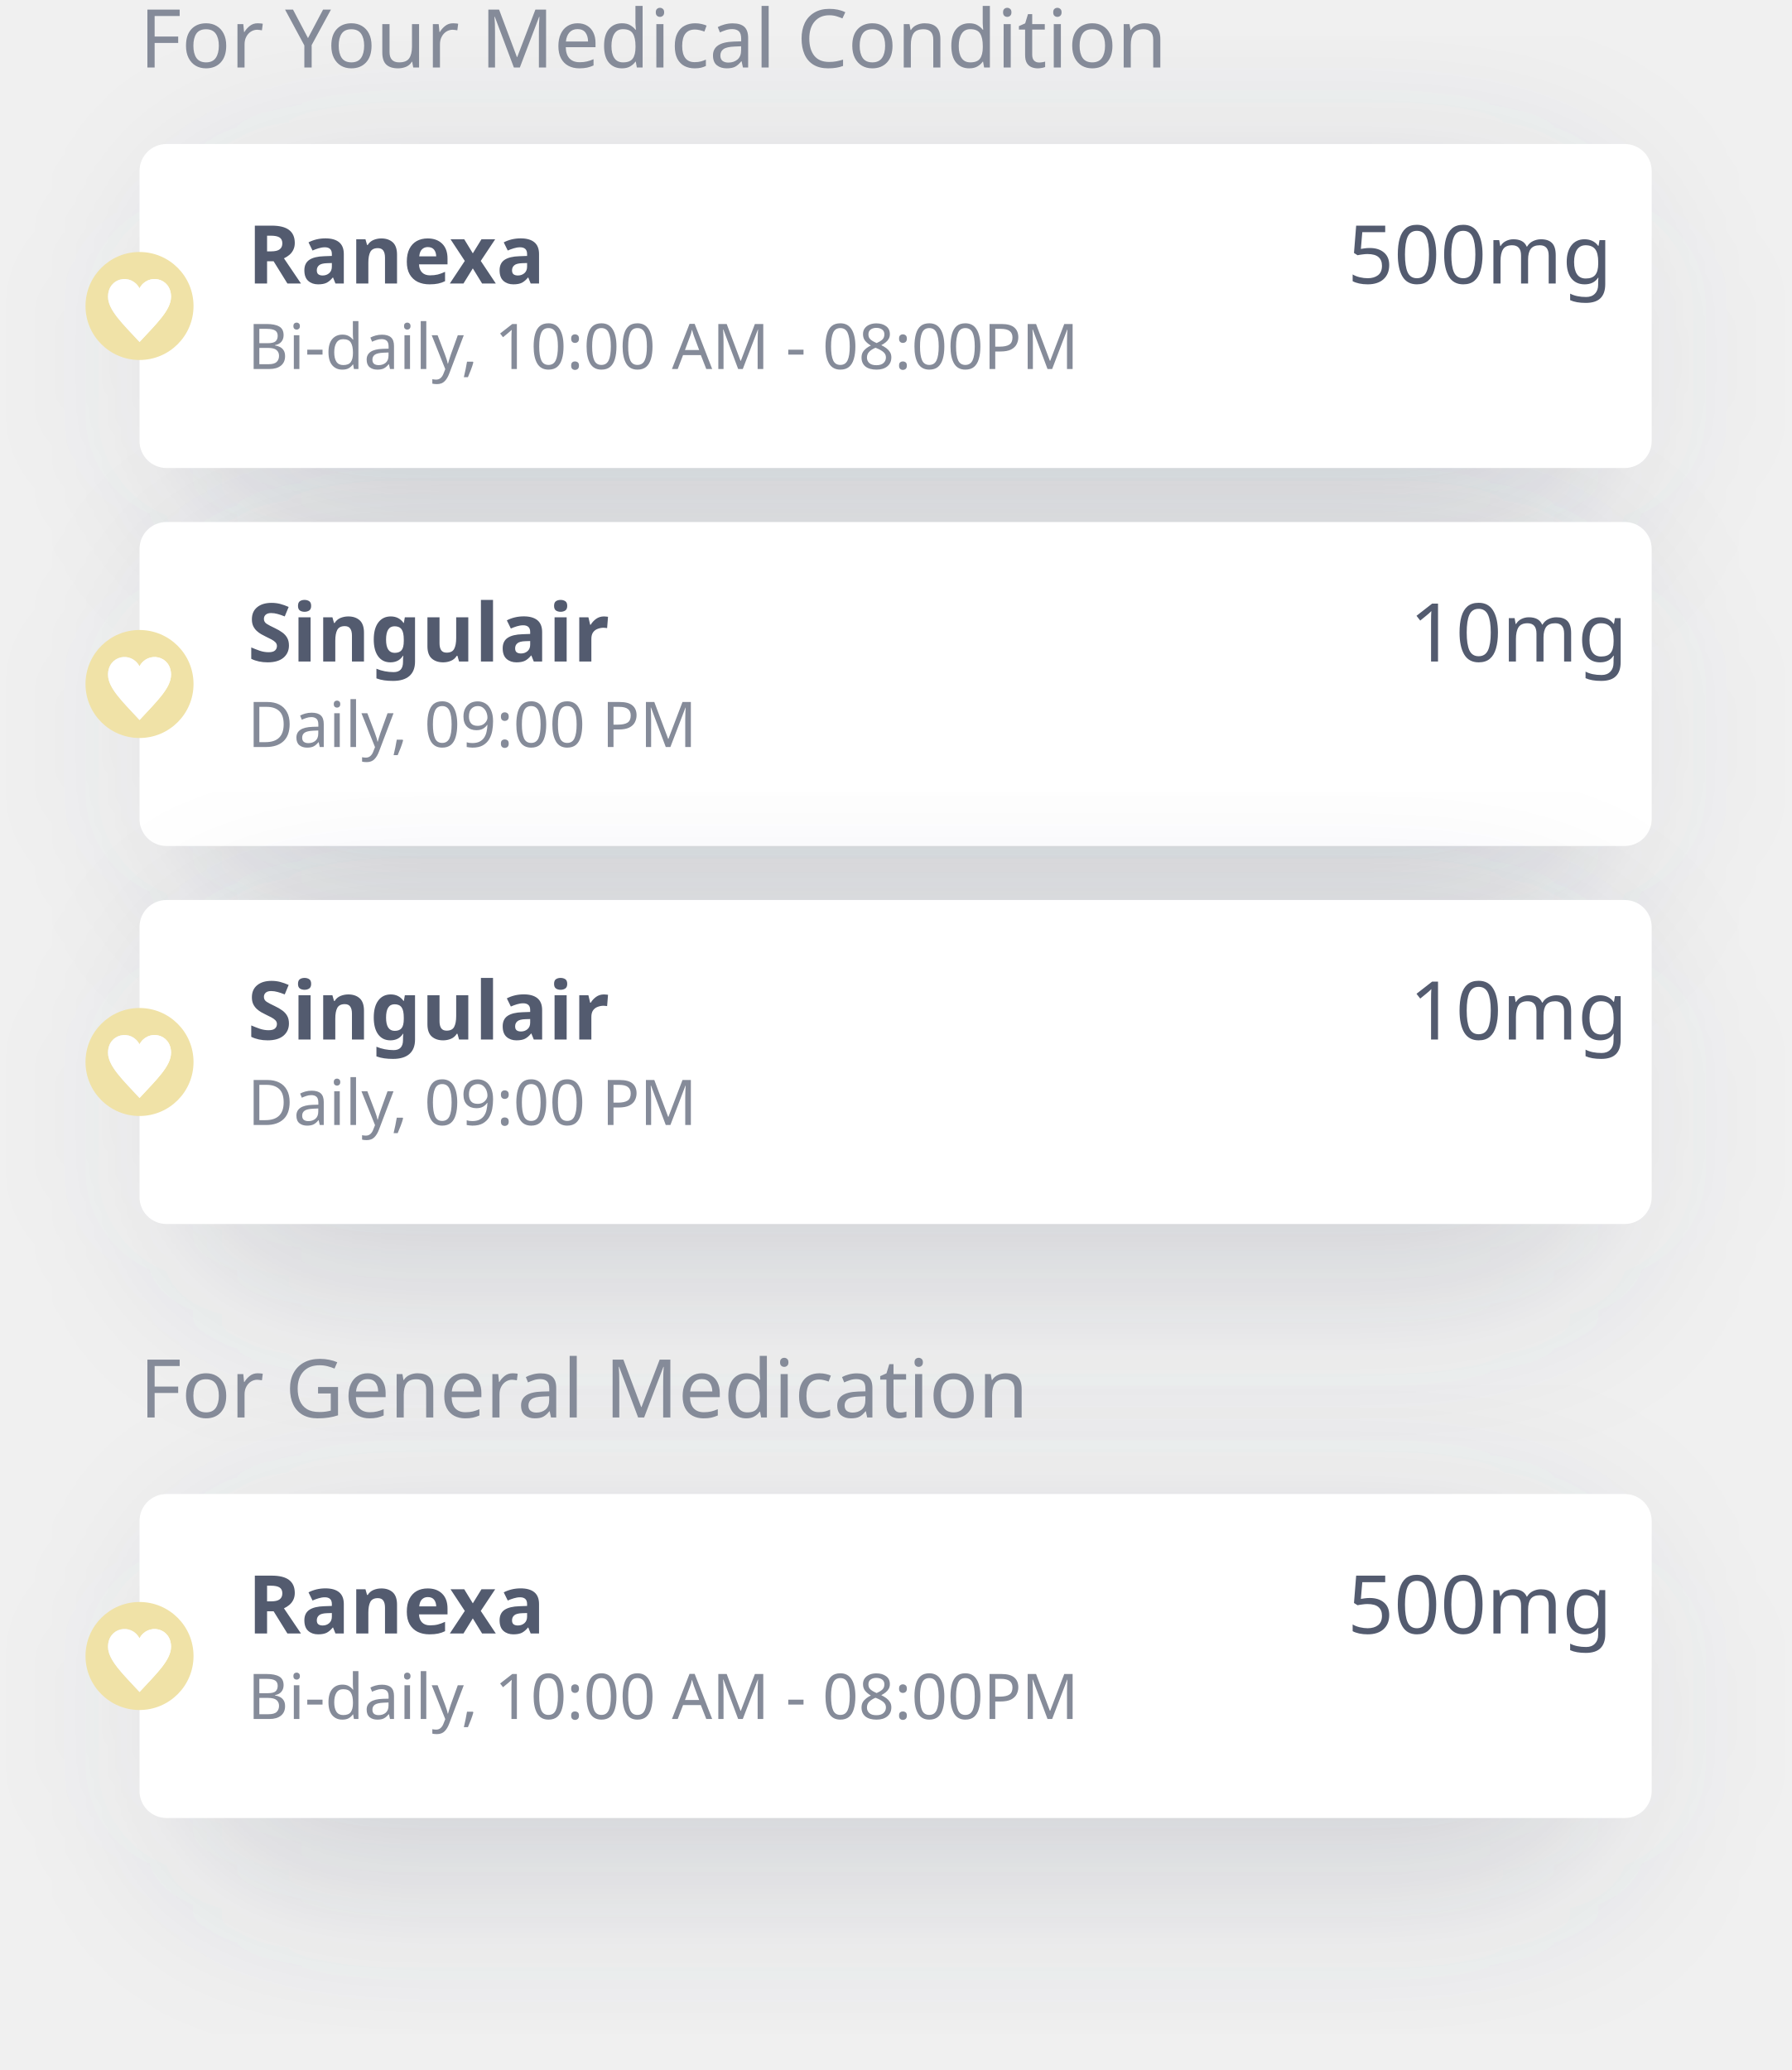
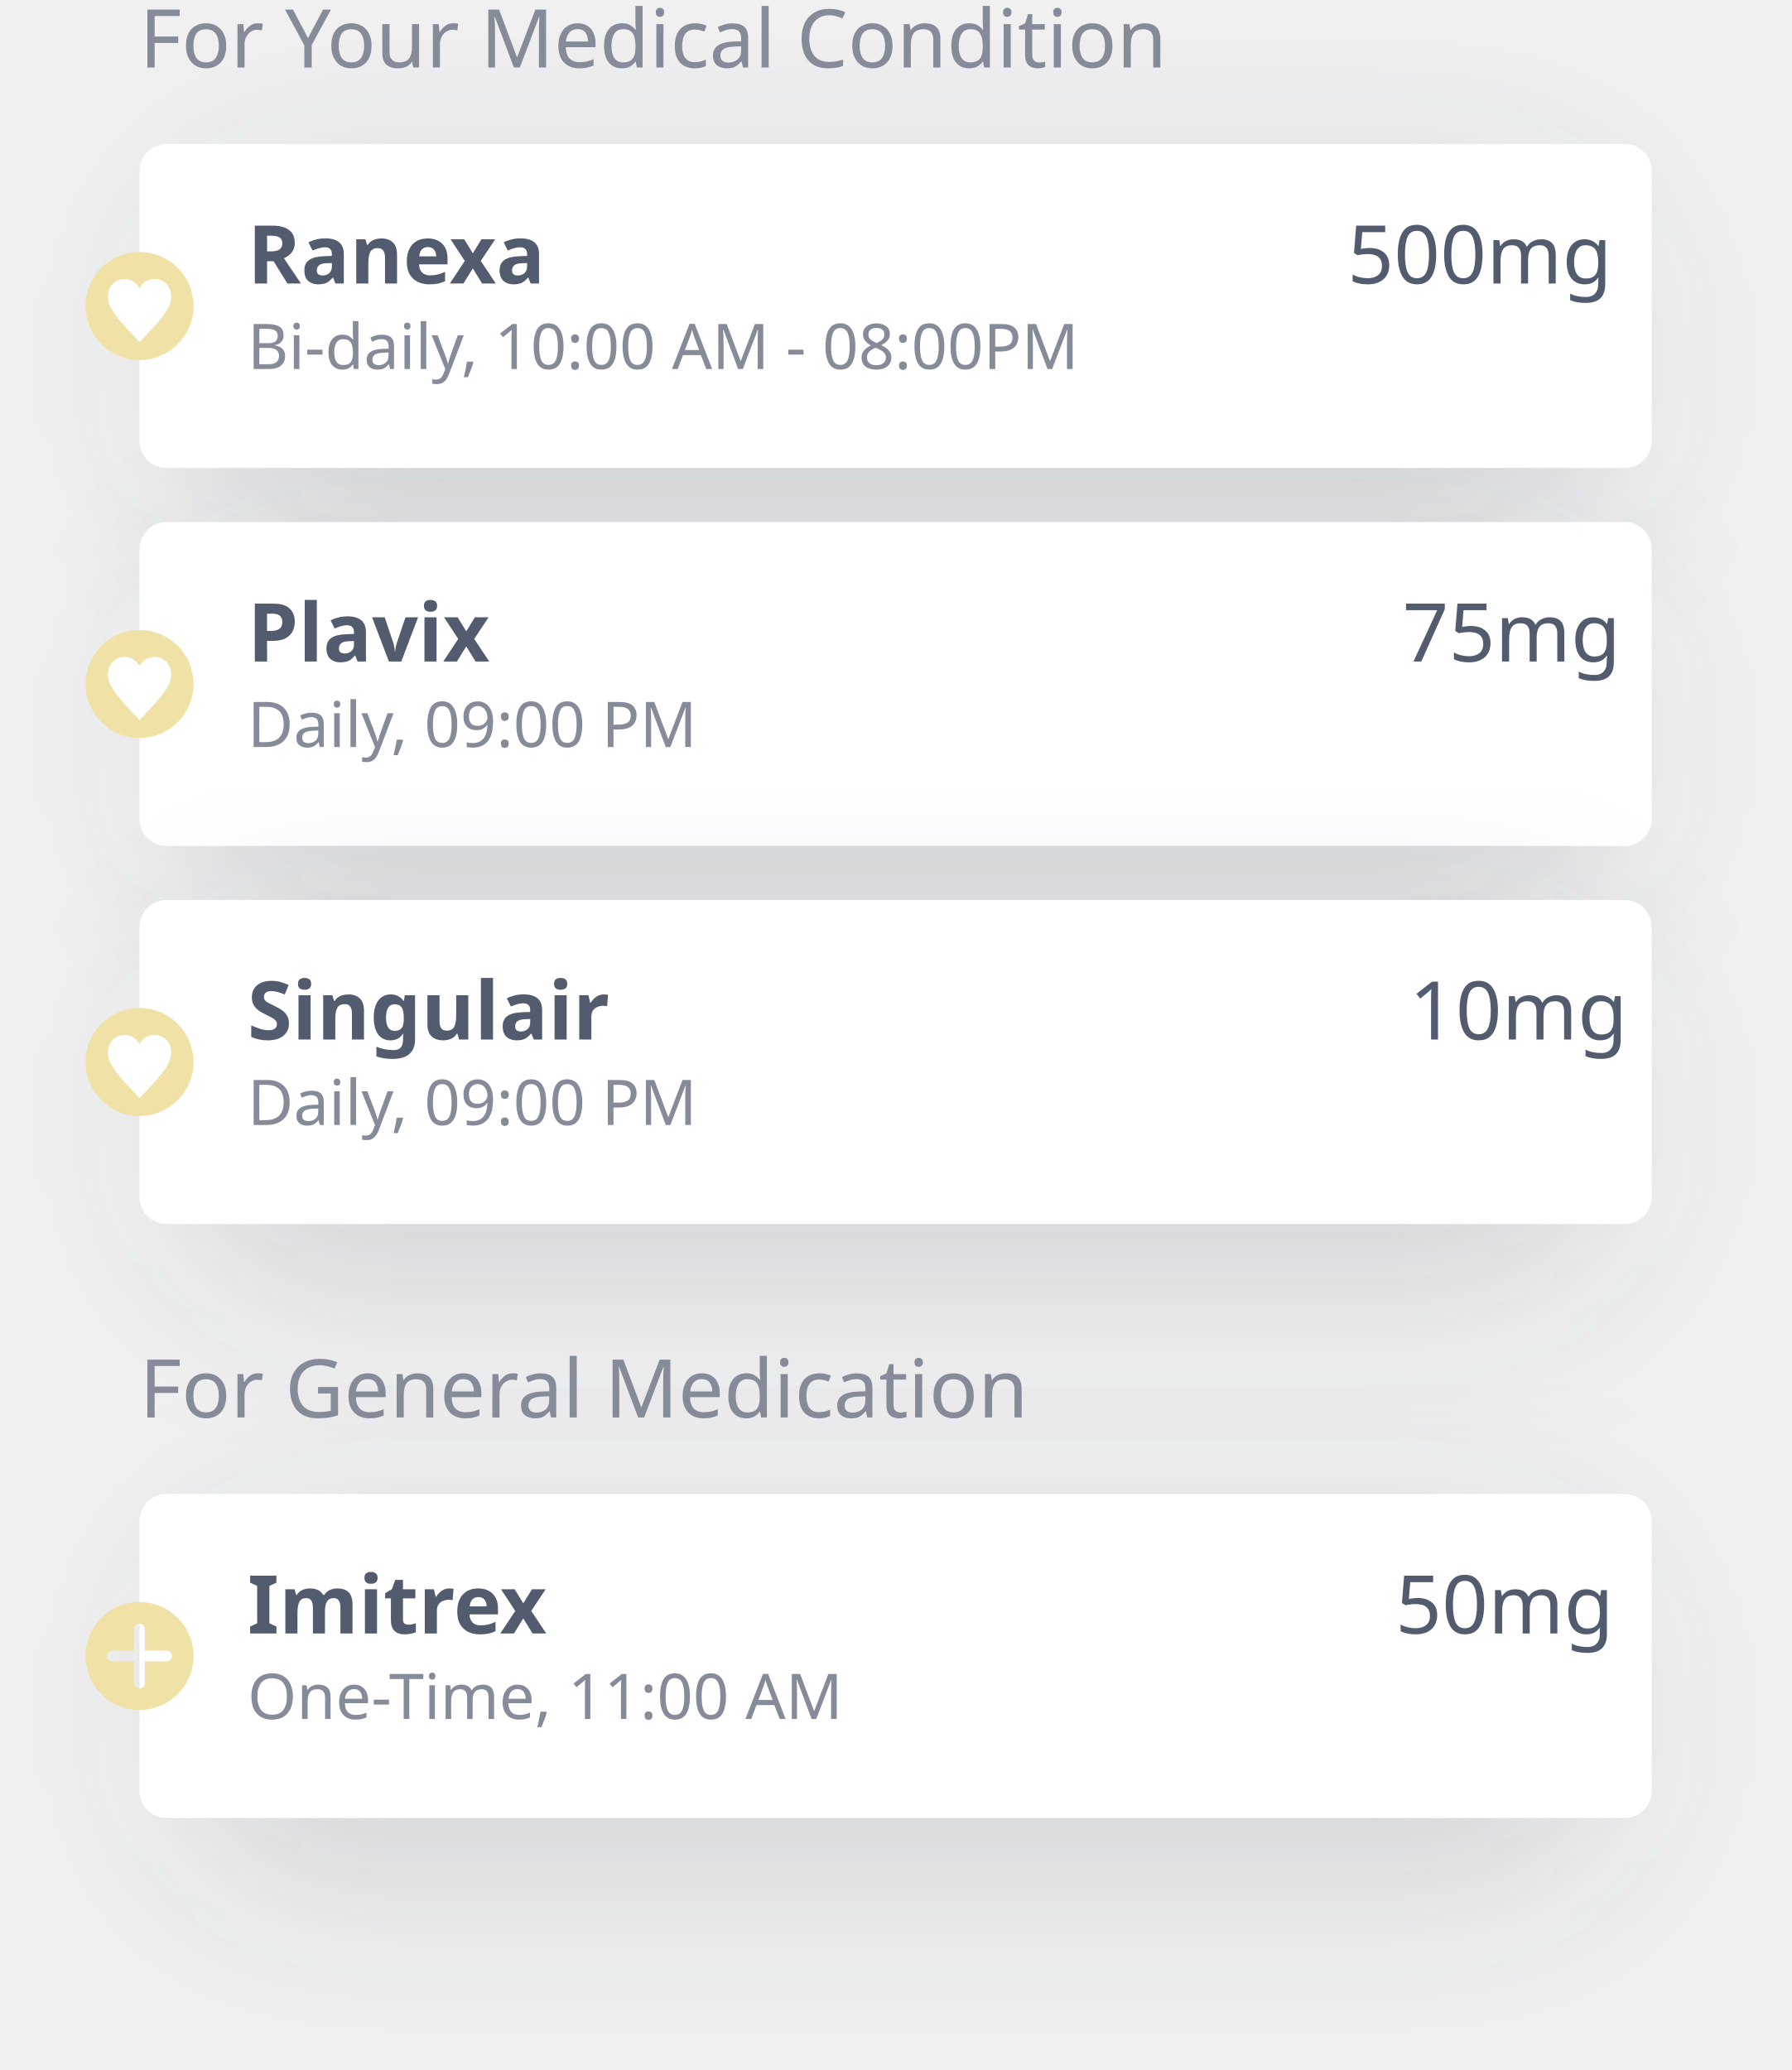
<svg xmlns="http://www.w3.org/2000/svg" width="398px" height="460px" viewBox="0 0 398 460" version="1.1">
  <defs>
    <filter x="-50%" y="-50%" width="200%" height="200%" filterUnits="objectBoundingBox" id="filter-1">
      <feGaussianBlur stdDeviation="20" in="SourceGraphic" />
    </filter>
    <filter x="-50%" y="-50%" width="200%" height="200%" filterUnits="objectBoundingBox" id="filter-2">
      <feGaussianBlur stdDeviation="20" in="SourceGraphic" />
    </filter>
    <filter x="-50%" y="-50%" width="200%" height="200%" filterUnits="objectBoundingBox" id="filter-3">
      <feGaussianBlur stdDeviation="20" in="SourceGraphic" />
    </filter>
    <filter x="-50%" y="-50%" width="200%" height="200%" filterUnits="objectBoundingBox" id="filter-4">
      <feGaussianBlur stdDeviation="20" in="SourceGraphic" />
    </filter>
  </defs>
  <g id="Landing-page" stroke="none" stroke-width="1" fill="none" fill-rule="evenodd">
    <g id="Desktop-HD" transform="translate(-251, -1804)">
      <g id="medication" transform="translate(270, 1800)">
        <rect id="Rectangle" fill-opacity="0.2" fill="#535B6F" filter="url(#filter-1)" x="24" y="48" width="312" height="72" rx="24" />
        <rect id="Rectangle" fill-opacity="0.2" fill="#535B6F" filter="url(#filter-2)" x="24" y="132" width="312" height="72" rx="24" />
        <rect id="Rectangle" fill="#FFFFFF" x="12" y="36" width="336" height="72" rx="6" />
        <text id="Ranexa" font-family="Europa-Bold, Europa" font-size="18" font-weight="bold" line-spacing="24" fill="#535B6F">
          <tspan x="36" y="67">Ranexa</tspan>
        </text>
        <text id="Bi-daily,-10:00-AM--" font-family="Europa-Regular, Europa" font-size="14" font-weight="normal" line-spacing="24" fill="#858B99">
          <tspan x="36" y="86">Bi-daily, 10:00 AM - 08:00PM </tspan>
        </text>
        <rect id="Rectangle" fill="#FFFFFF" x="12" y="120" width="336" height="72" rx="6" />
-         <text id="Singulair" font-family="Europa-Bold, Europa" font-size="18" font-weight="bold" line-spacing="24" fill="#535B6F">
-           <tspan x="36" y="151">Singulair</tspan>
+         <text id="Plavix" font-family="Europa-Bold, Europa" font-size="18" font-weight="bold" line-spacing="24" fill="#535B6F">
+           <tspan x="36" y="151">Plavix</tspan>
        </text>
        <text id="Daily,-09:00-PM" font-family="Europa-Regular, Europa" font-size="14" font-weight="normal" line-spacing="24" fill="#858B99">
          <tspan x="36" y="170">Daily, 09:00 PM</tspan>
        </text>
        <text id="500mg" font-family="Europa-Regular, Europa" font-size="18" font-weight="normal" line-spacing="24" fill="#535B6F">
          <tspan x="280.416" y="67">500mg</tspan>
        </text>
-         <text id="10mg" font-family="Europa-Regular, Europa" font-size="18" font-weight="normal" line-spacing="24" fill="#535B6F">
-           <tspan x="294.132" y="151">10mg</tspan>
+         <text id="75mg" font-family="Europa-Regular, Europa" font-size="18" font-weight="normal" line-spacing="24" fill="#535B6F">
+           <tspan x="292.62" y="151">75mg</tspan>
        </text>
        <g id="Group-3" transform="translate(0, 60)">
          <path d="M12,24 C18.627,24 24,18.627 24,12 C24,5.373 18.627,0 12,0 C5.373,0 0,5.373 0,12 C0,18.627 5.373,24 12,24 Z M12,8.067 C10.164,4.629 5,5.633 5,9.94 C5,12.907 8.25,15.939 12,20 C15.751,15.939 19,12.907 19,9.94 C19,5.618 13.823,4.655 12,8.067 Z" id="Combined-Shape" fill="#F0E2A7" />
          <path d="M12,8.067 C10.164,4.629 5,5.633 5,9.94 C5,12.907 8.25,15.939 12,20 C15.751,15.939 19,12.907 19,9.94 C19,5.618 13.823,4.655 12,8.067 Z" id="Shape" fill="#FFFFFF" />
        </g>
        <rect id="Rectangle" fill-opacity="0.2" fill="#535B6F" filter="url(#filter-3)" x="24" y="348" width="312" height="72" rx="24" />
        <rect id="Rectangle" fill="#FFFFFF" x="12" y="336" width="336" height="72" rx="6" />
-         <text id="Ranexa" font-family="Europa-Bold, Europa" font-size="18" font-weight="bold" line-spacing="24" fill="#535B6F">
-           <tspan x="36" y="367">Ranexa</tspan>
+         <text id="Imitrex" font-family="Europa-Bold, Europa" font-size="18" font-weight="bold" line-spacing="24" fill="#535B6F">
+           <tspan x="36" y="367">Imitrex</tspan>
        </text>
-         <text id="Bi-daily,-10:00-AM--" font-family="Europa-Regular, Europa" font-size="14" font-weight="normal" line-spacing="24" fill="#858B99">
-           <tspan x="36" y="386">Bi-daily, 10:00 AM - 08:00PM </tspan>
+         <text id="One-Time,-11:00-AM" font-family="Europa-Regular, Europa" font-size="14" font-weight="normal" line-spacing="24" fill="#858B99">
+           <tspan x="36" y="386">One-Time, 11:00 AM</tspan>
        </text>
-         <text id="500mg" font-family="Europa-Regular, Europa" font-size="18" font-weight="normal" line-spacing="24" fill="#535B6F">
-           <tspan x="280.416" y="367">500mg</tspan>
+         <text id="50mg" font-family="Europa-Regular, Europa" font-size="18" font-weight="normal" line-spacing="24" fill="#535B6F">
+           <tspan x="291.072" y="367">50mg</tspan>
        </text>
-         <g id="Group-3" transform="translate(0, 360)">
-           <path d="M12,24 C18.627,24 24,18.627 24,12 C24,5.373 18.627,0 12,0 C5.373,0 0,5.373 0,12 C0,18.627 5.373,24 12,24 Z M12,8.067 C10.164,4.629 5,5.633 5,9.94 C5,12.907 8.25,15.939 12,20 C15.751,15.939 19,12.907 19,9.94 C19,5.618 13.823,4.655 12,8.067 Z" id="Combined-Shape" fill="#F0E2A7" />
-           <path d="M12,8.067 C10.164,4.629 5,5.633 5,9.94 C5,12.907 8.25,15.939 12,20 C15.751,15.939 19,12.907 19,9.94 C19,5.618 13.823,4.655 12,8.067 Z" id="Shape" fill="#FFFFFF" />
-         </g>
        <g id="Group-3" transform="translate(0, 144)">
          <path d="M12,24 C18.627,24 24,18.627 24,12 C24,5.373 18.627,0 12,0 C5.373,0 0,5.373 0,12 C0,18.627 5.373,24 12,24 Z M12,8.067 C10.164,4.629 5,5.633 5,9.94 C5,12.907 8.25,15.939 12,20 C15.751,15.939 19,12.907 19,9.94 C19,5.618 13.823,4.655 12,8.067 Z" id="Combined-Shape" fill="#F0E2A7" />
          <path d="M12,8.067 C10.164,4.629 5,5.633 5,9.94 C5,12.907 8.25,15.939 12,20 C15.751,15.939 19,12.907 19,9.94 C19,5.618 13.823,4.655 12,8.067 Z" id="Shape" fill="#FFFFFF" />
        </g>
        <rect id="Rectangle" fill-opacity="0.2" fill="#535B6F" filter="url(#filter-4)" x="24" y="216" width="312" height="72" rx="24" />
        <rect id="Rectangle" fill="#FFFFFF" x="12" y="204" width="336" height="72" rx="6" />
        <text id="Singulair" font-family="Europa-Bold, Europa" font-size="18" font-weight="bold" line-spacing="24" fill="#535B6F">
          <tspan x="36" y="235">Singulair</tspan>
        </text>
        <text id="Daily,-09:00-PM" font-family="Europa-Regular, Europa" font-size="14" font-weight="normal" line-spacing="24" fill="#858B99">
          <tspan x="36" y="254">Daily, 09:00 PM</tspan>
        </text>
        <text id="10mg" font-family="Europa-Regular, Europa" font-size="18" font-weight="normal" line-spacing="24" fill="#535B6F">
          <tspan x="294.132" y="235">10mg</tspan>
        </text>
        <g id="Group-3" transform="translate(0, 228)">
          <path d="M12,24 C18.627,24 24,18.627 24,12 C24,5.373 18.627,0 12,0 C5.373,0 0,5.373 0,12 C0,18.627 5.373,24 12,24 Z M12,8.067 C10.164,4.629 5,5.633 5,9.94 C5,12.907 8.25,15.939 12,20 C15.751,15.939 19,12.907 19,9.94 C19,5.618 13.823,4.655 12,8.067 Z" id="Combined-Shape" fill="#F0E2A7" />
          <path d="M12,8.067 C10.164,4.629 5,5.633 5,9.94 C5,12.907 8.25,15.939 12,20 C15.751,15.939 19,12.907 19,9.94 C19,5.618 13.823,4.655 12,8.067 Z" id="Shape" fill="#FFFFFF" />
        </g>
        <text id="For-Your-Medical-Con" font-family="Europa-Regular, Europa" font-size="18" font-weight="normal" line-spacing="24" fill="#858B99">
          <tspan x="12" y="19">For Your Medical Condition</tspan>
        </text>
        <text id="For-General-Medicati" font-family="Europa-Regular, Europa" font-size="18" font-weight="normal" line-spacing="24" fill="#858B99">
          <tspan x="12" y="319">For General Medication</tspan>
        </text>
+         <path d="M13.2,370.8 L13.2,366.003 C13.2,365.347 12.663,364.8 12,364.8 C11.333,364.8 10.8,365.339 10.8,366.003 L10.8,370.8 L6.003,370.8 C5.347,370.8 4.8,371.337 4.8,372 C4.8,372.667 5.339,373.2 6.003,373.2 L10.8,373.2 L10.8,377.997 C10.8,378.653 11.337,379.2 12,379.2 C12.667,379.2 13.2,378.661 13.2,377.997 L13.2,373.2 L17.997,373.2 C18.653,373.2 19.2,372.663 19.2,372 C19.2,371.333 18.661,370.8 17.997,370.8 L13.2,370.8 Z M12,384 C18.627,384 24,378.627 24,372 C24,365.373 18.627,360 12,360 C5.373,360 0,365.373 0,372 C0,378.627 5.373,384 12,384 Z" id="Combined-Shape" fill="#F0E2A7" />
      </g>
    </g>
  </g>
</svg>
